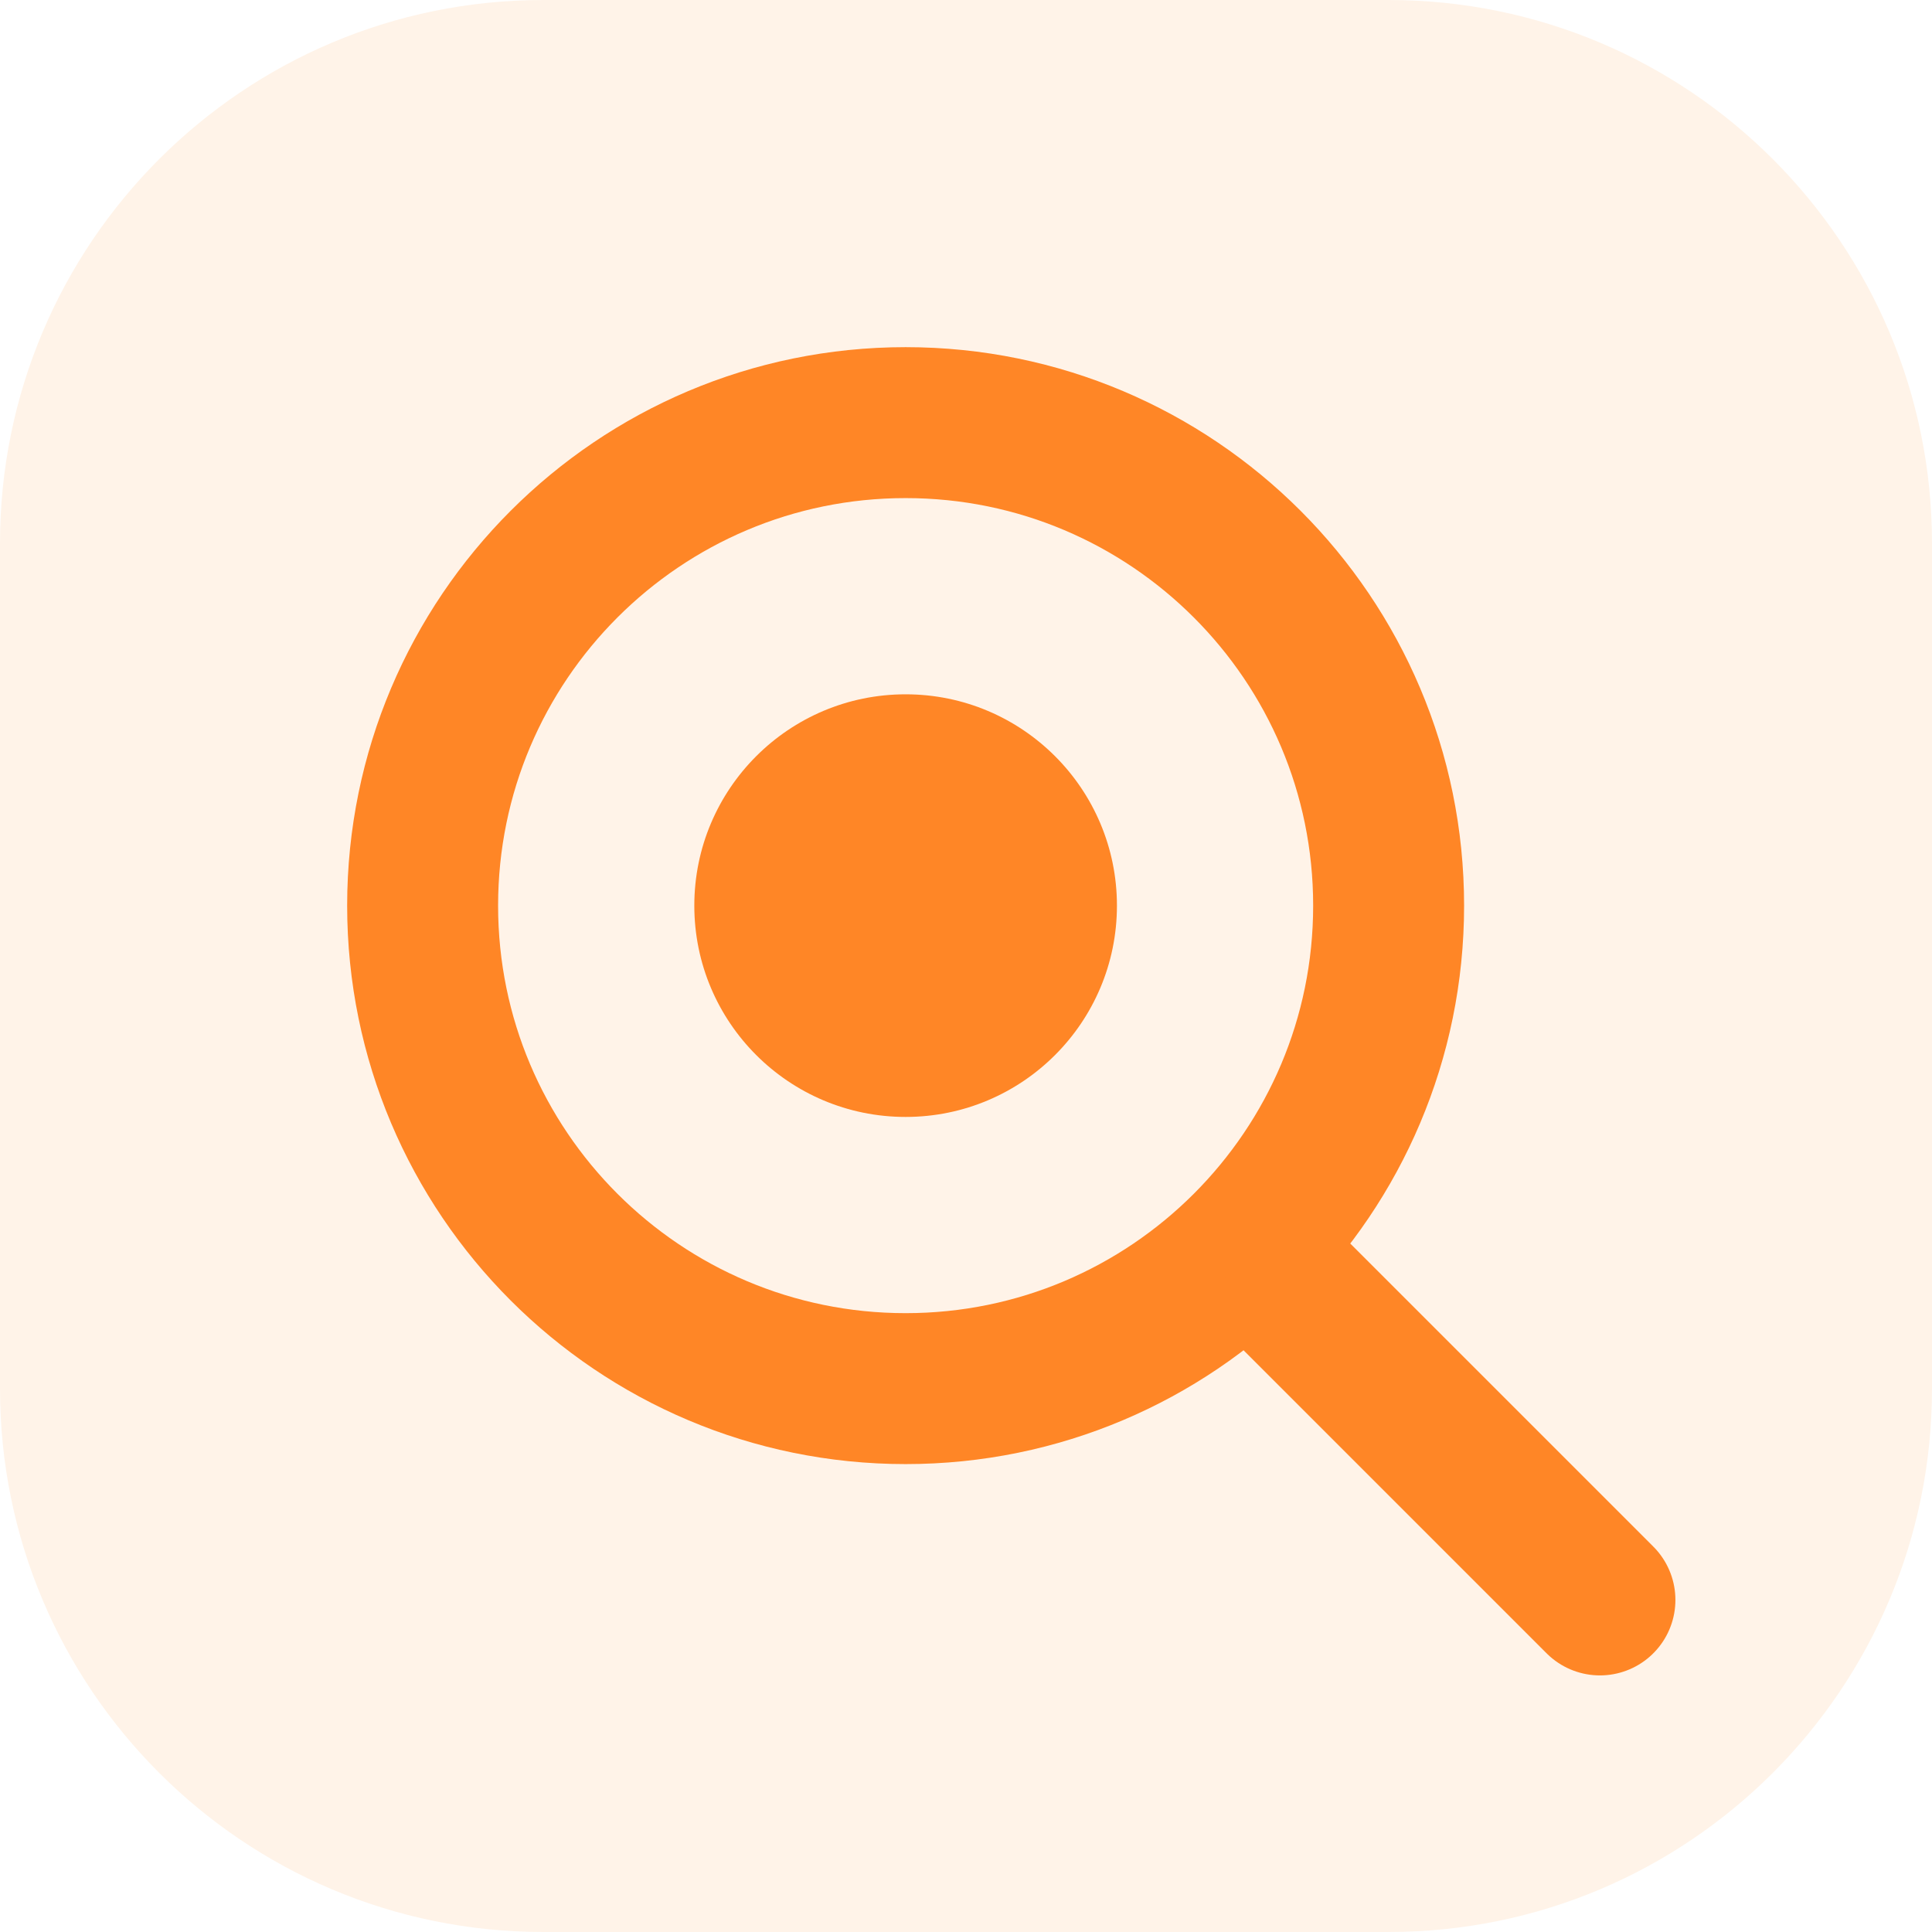
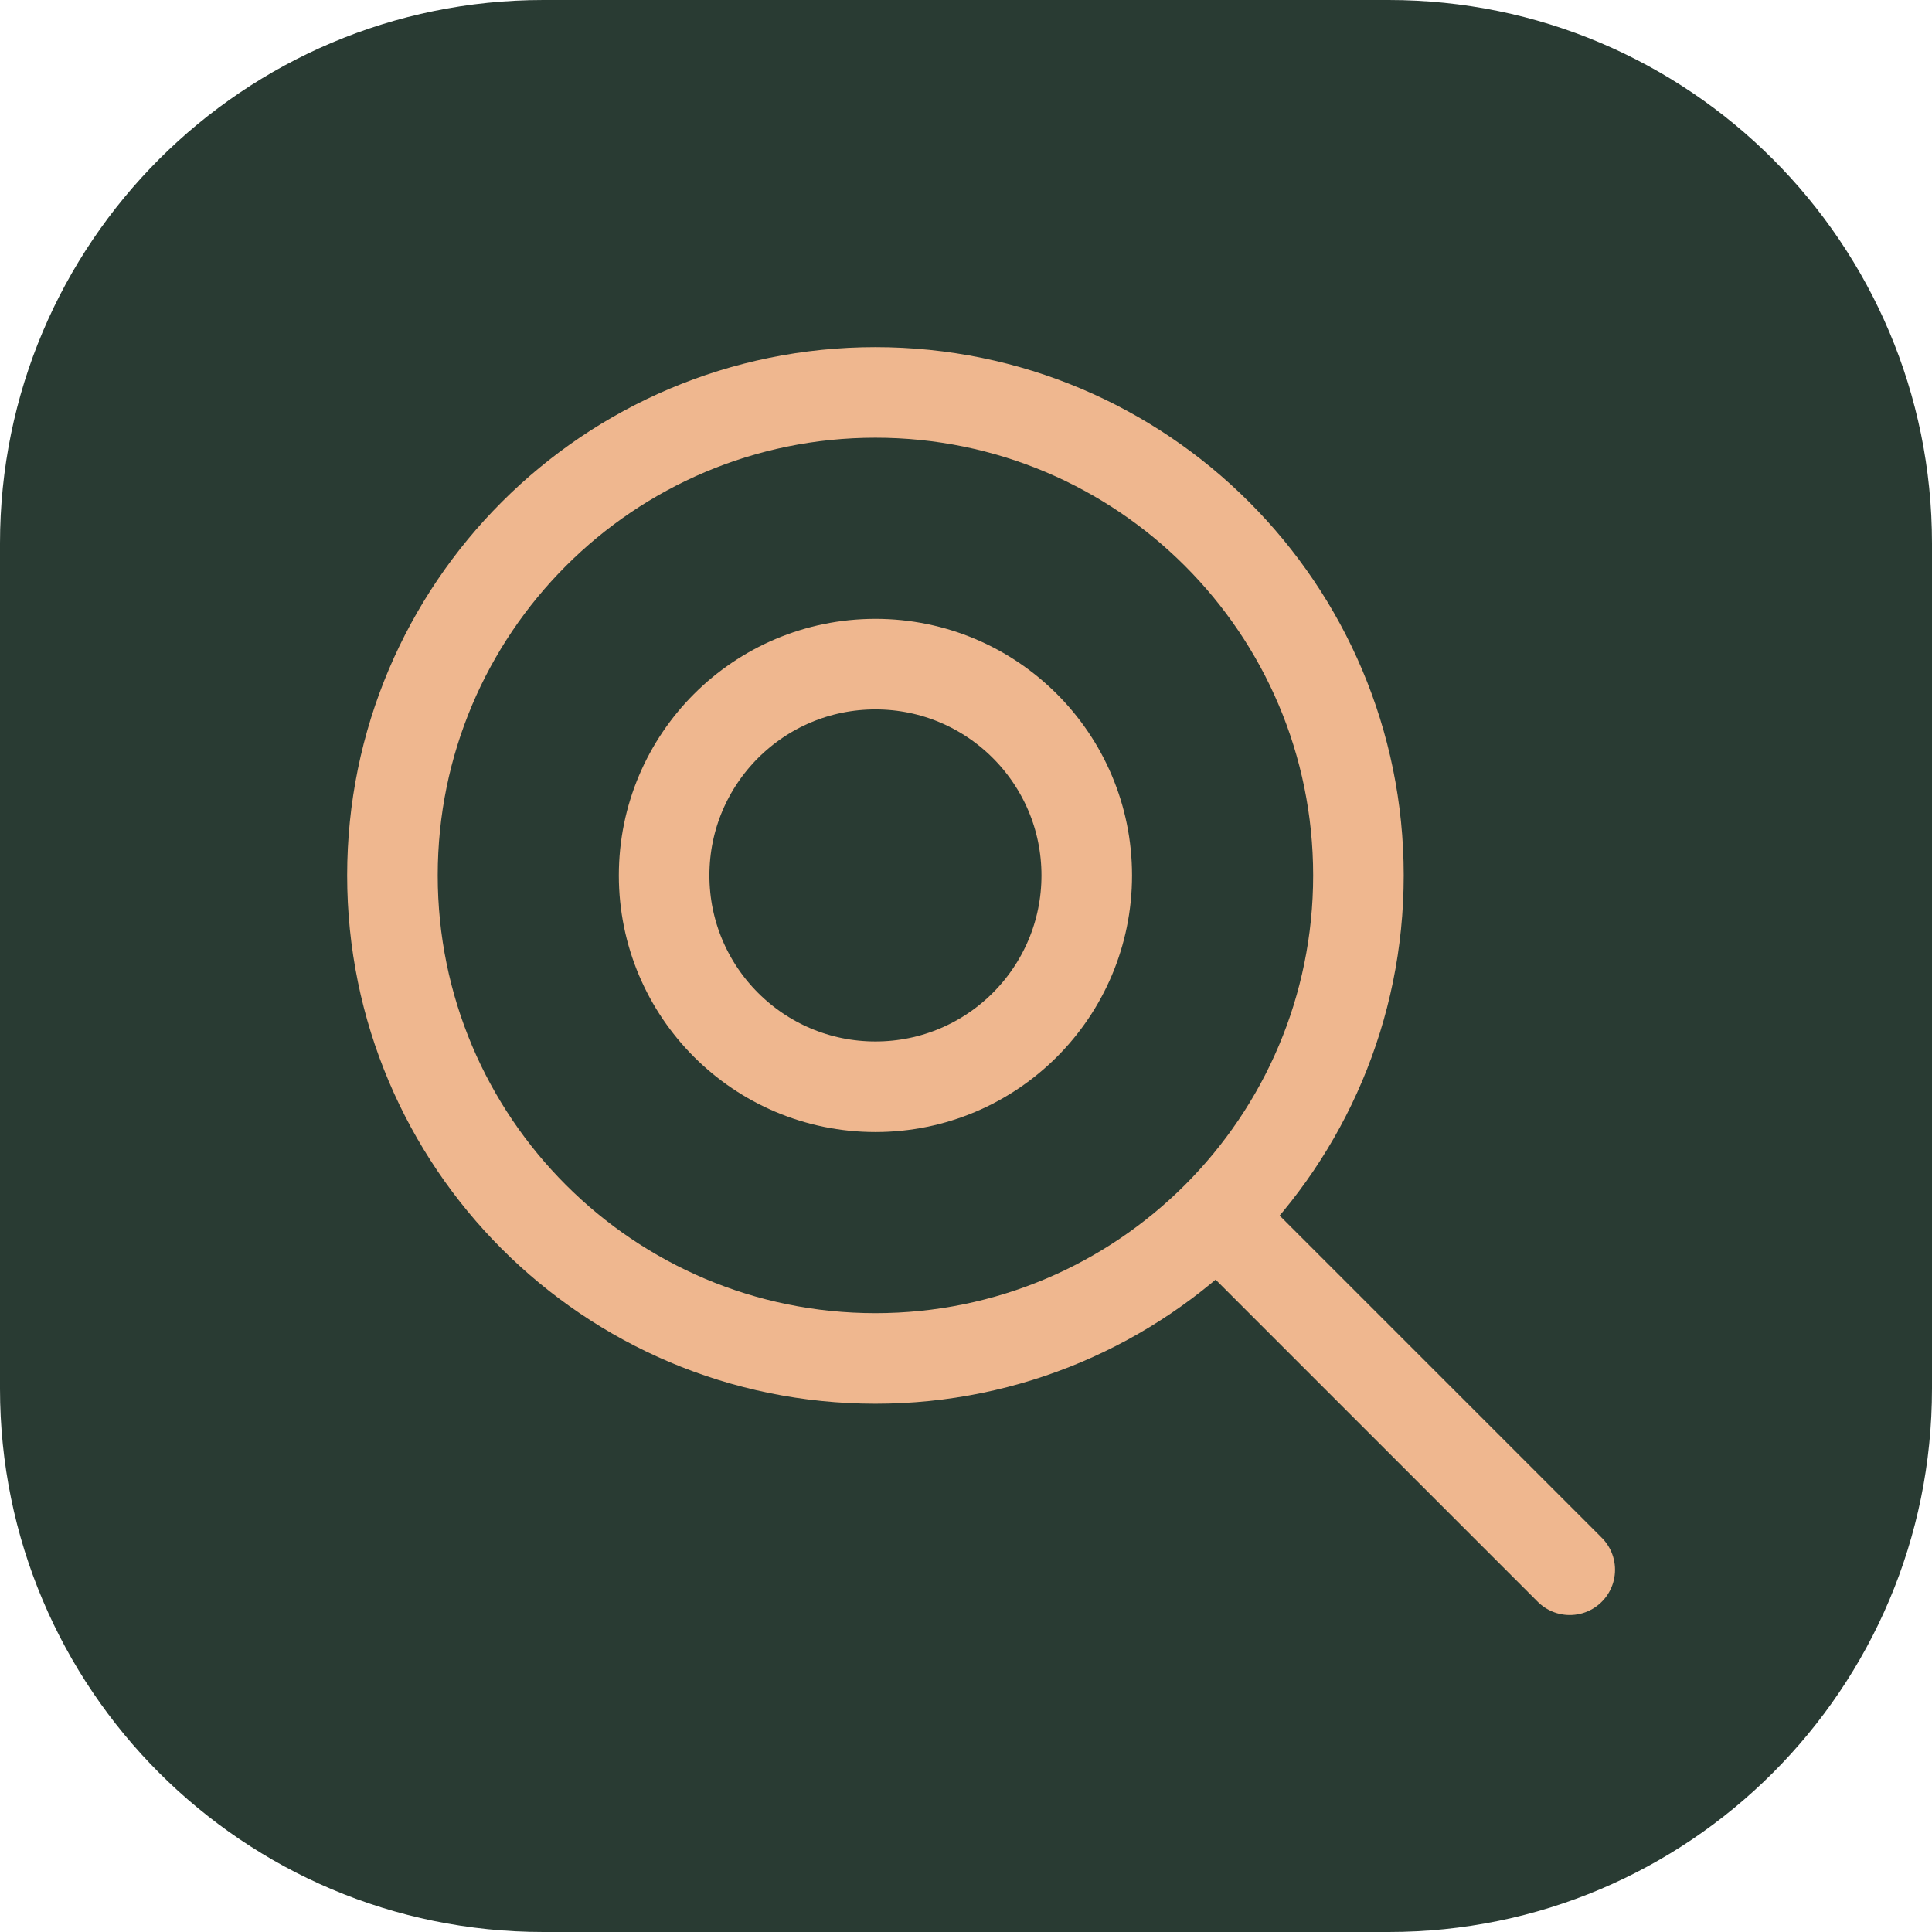
<svg xmlns="http://www.w3.org/2000/svg" viewBox="0 0 64 64">
-   <rect width="64" height="64" rx="18" fill="#fff3e8" />
-   <circle cx="30" cy="30" r="16" fill="none" stroke="#ff8626" stroke-width="5" />
-   <circle cx="30" cy="30" r="7" fill="#ff8626" />
-   <path d="m43 43 10 10" stroke="#ff8626" stroke-width="5" stroke-linecap="round" />
+   <rect width="64" height="64" rx="18" fill="#293b33" />
+   <circle cx="29" cy="29" r="16" fill="none" stroke="#efb78f" stroke-width="3" />
+   <circle cx="29" cy="29" r="7" fill="none" stroke="#efb78f" stroke-width="3" />
+   <path d="m41 41 11 11" stroke="#efb78f" stroke-width="3" stroke-linecap="round" />
</svg>
